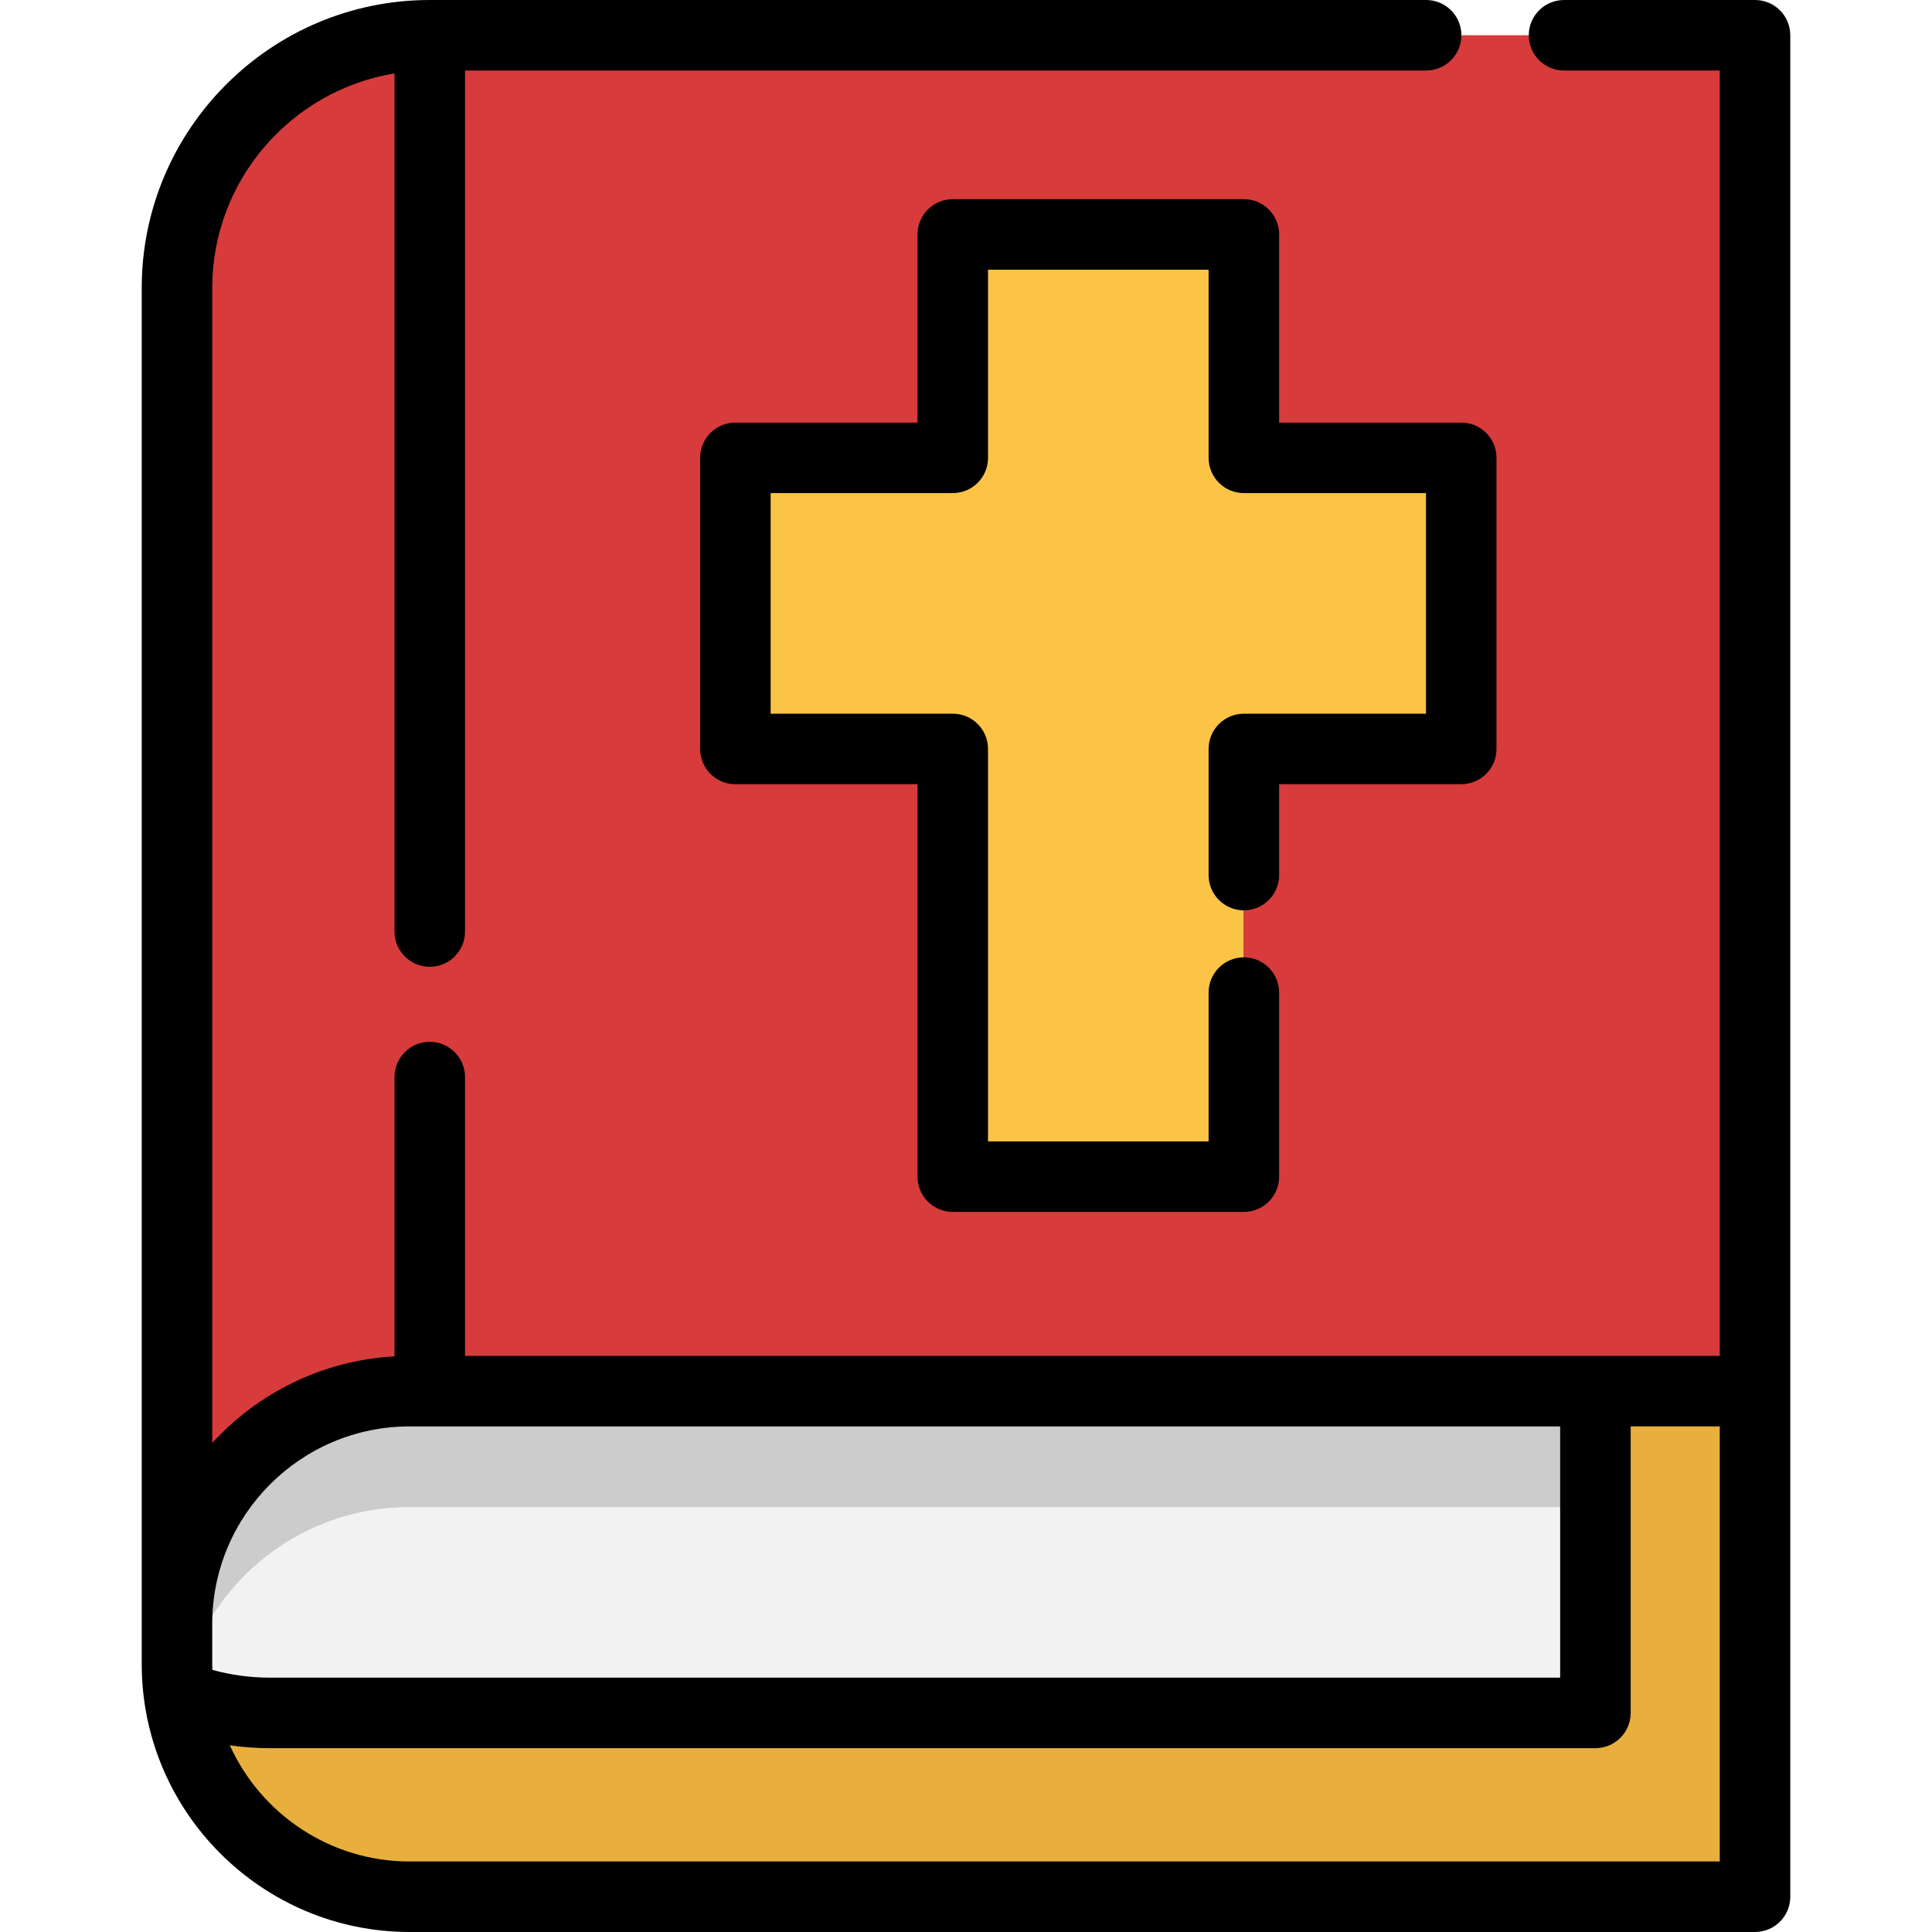
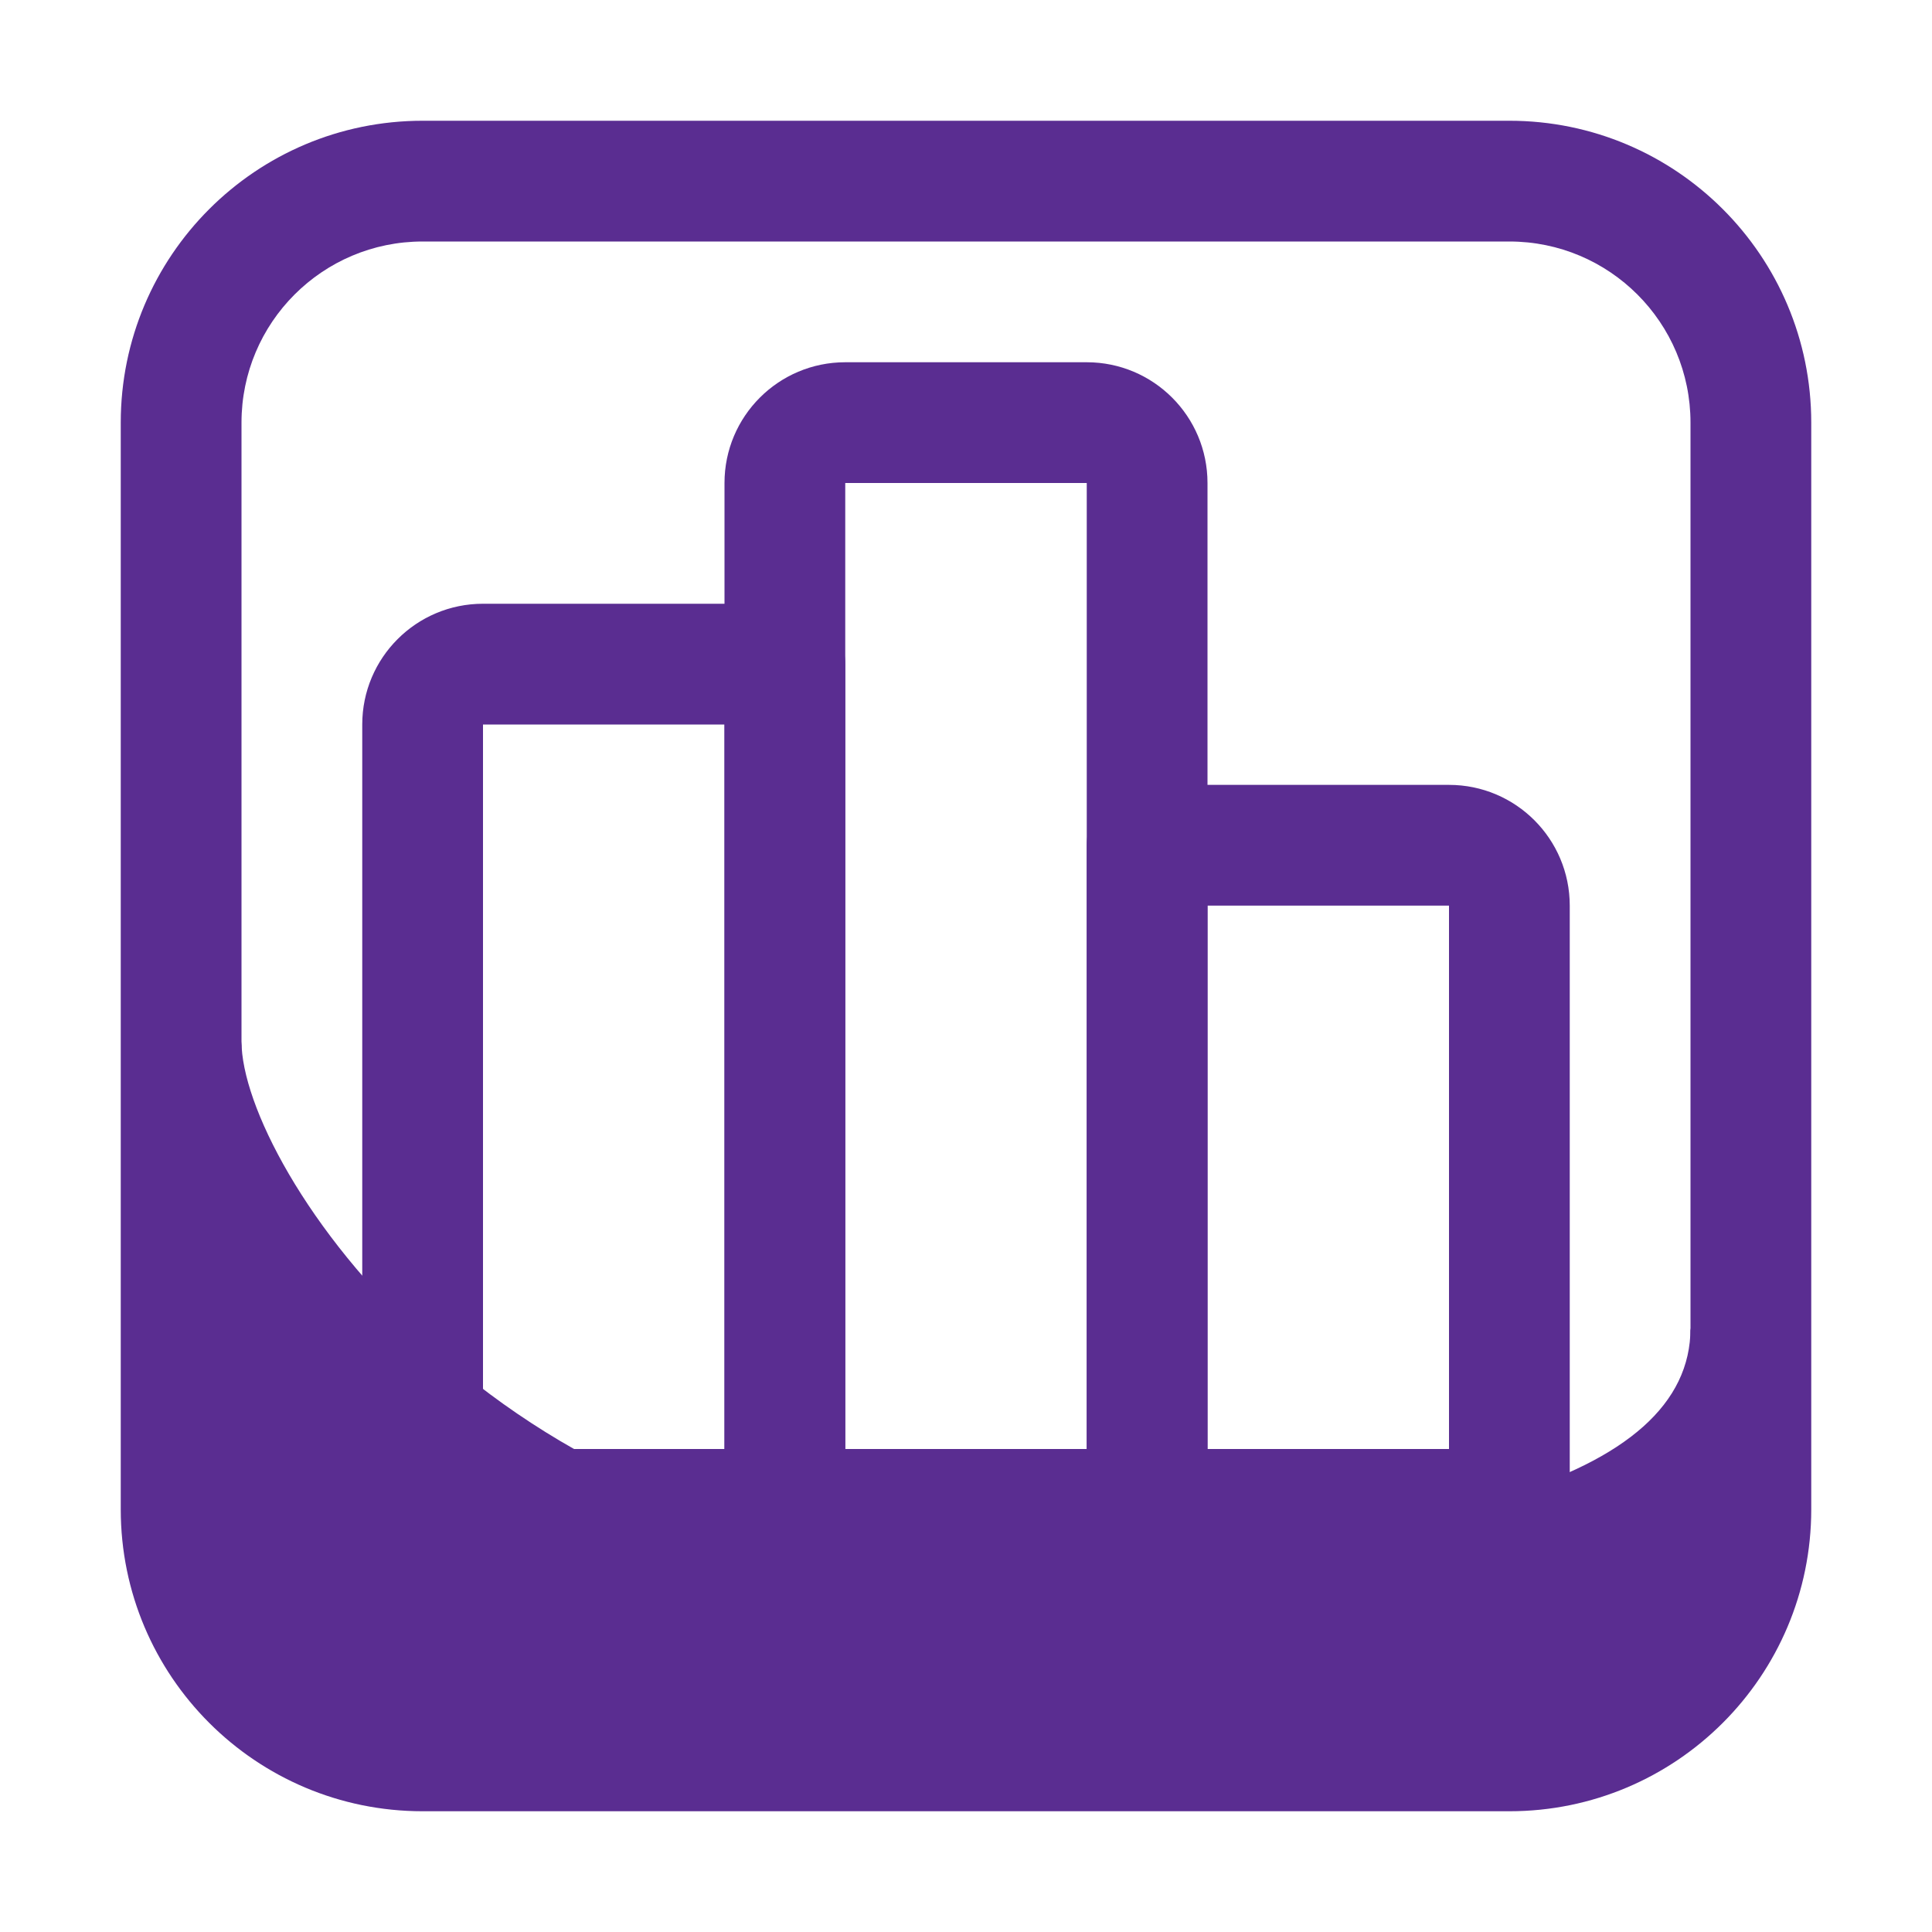
- <svg xmlns="http://www.w3.org/2000/svg" height="800px" width="800px" version="1.1" id="Layer_1" viewBox="0 0 512.001 512.001" xml:space="preserve" fill="#000000">
+ <svg xmlns="http://www.w3.org/2000/svg" fill="#5A2D91" width="800px" height="800px" viewBox="0 0 32 32">
  <g id="SVGRepo_bgCarrier" stroke-width="0" />
  <g id="SVGRepo_tracerCarrier" stroke-linecap="round" stroke-linejoin="round" />
  <g id="SVGRepo_iconCarrier">
-     <path style="fill:#d73b3b;" d="M464.988,368.672V9.345H113.782c-36.999,0-66.993,29.994-66.993,66.993l0,0v359.327" />
-     <path style="fill:#E8AF3D;" d="M464.988,368.672H108.453c-34.057,0-61.663,27.608-61.663,61.663v10.658 c0,34.057,27.608,61.664,61.663,61.664h356.535V368.672z" />
-     <path style="fill:#F2F2F2;" d="M422.693,368.68v85.263H71.477c-8.148,0-15.946-1.445-23.172-4.111l-0.872,0.125 c-0.424-2.915-0.648-5.918-0.648-8.957v-10.664c0-34.06,27.607-61.667,61.667-61.667h314.241V368.68z" />
-     <path style="fill:#CCCCCC;" d="M422.693,368.668v30.734H108.452c-30.248,0-55.401,21.777-60.658,50.505l-0.361,0.05 c-0.424-2.915-0.648-5.918-0.648-8.957v-10.664c0-34.06,27.607-61.667,61.667-61.667L422.693,368.668L422.693,368.668z" />
-     <polygon style="fill:#FCC447;" points="387.131,121.337 329.527,121.337 329.527,62.128 252.383,62.128 252.383,121.337 194.779,121.337 194.779,198.481 252.383,198.481 252.383,311.829 329.527,311.829 329.527,198.481 387.131,198.481 " />
-     <path d="M465.101,0h-50.613c-5.16,0-9.344,4.183-9.344,9.344s4.183,9.344,9.344,9.344h41.27v340.64h-332.52v-73.891 c0-5.16-4.183-9.344-9.344-9.344c-5.16,0-9.344,4.183-9.344,9.344v74.011c-19.077,1.069-36.163,9.699-48.306,22.939V76.337 c0-28.606,20.947-52.402,48.306-56.881v227.41c0,5.16,4.183,9.344,9.344,9.344c5.16,0,9.344-4.183,9.344-9.344V18.687h254.706 c5.16,0,9.344-4.183,9.344-9.344S383.103,0,377.943,0H113.894C71.801,0,37.557,34.245,37.557,76.337v364.656 c0,39.153,31.854,71.008,71.008,71.008H465.1c5.16,0,9.344-4.183,9.344-9.344V368.67V9.344C474.444,4.183,470.261,0,465.101,0z M108.564,378.014h304.896v66.583H71.594c-5.224,0-10.354-0.693-15.311-2.056c-0.015-0.516-0.04-1.03-0.04-1.55v-10.658 C56.244,401.485,79.714,378.014,108.564,378.014z M455.757,493.313H108.564c-21.172,0-39.435-12.65-47.662-30.781 c3.523,0.493,7.091,0.752,10.691,0.752h351.21c5.16,0,9.344-4.183,9.344-9.344v-75.927h23.608v115.299H455.757z" />
-     <path d="M338.982,111.993V62.126c0-5.16-4.183-9.344-9.344-9.344h-77.144c-5.16,0-9.344,4.183-9.344,9.344v49.866h-48.26 c-5.16,0-9.344,4.183-9.344,9.344v77.144c0,5.16,4.183,9.344,9.344,9.344h48.26v104.005c0,5.16,4.183,9.344,9.344,9.344h77.144 c5.16,0,9.344-4.183,9.344-9.344v-48.781c0-5.16-4.183-9.344-9.344-9.344s-9.344,4.183-9.344,9.344v39.437h-58.457V198.479 c0-5.16-4.183-9.344-9.344-9.344h-48.26v-58.457h48.26c5.16,0,9.344-4.183,9.344-9.344V71.469h58.457v49.866 c0,5.16,4.183,9.344,9.344,9.344h48.261v58.457h-48.261c-5.16,0-9.344,4.183-9.344,9.344v33.422c0,5.16,4.183,9.344,9.344,9.344 s9.344-4.183,9.344-9.344v-24.079h48.261c5.16,0,9.344-4.183,9.344-9.344v-77.143c0-5.16-4.183-9.344-9.344-9.344H338.982z" />
+     <g data-name="Layer 74" id="Layer_74">
+       <path d="M25,30H7a5,5,0,0,1-5-5V7A5,5,0,0,1,7,2H25a5,5,0,0,1,5,5V25A5,5,0,0,1,25,30ZM7,4A3,3,0,0,0,4,7V25a3,3,0,0,0,3,3H25a3,3,0,0,0,3-3V7a3,3,0,0,0-3-3Z" />
+       <path d="M13,26H7a1,1,0,0,1-1-1V12a2,2,0,0,1,2-2h5a1,1,0,0,1,1,1V25A1,1,0,0,1,13,26ZM8,24h4V12H8Z" />
+       <path d="M19,26H13a1,1,0,0,1-1-1V8a2,2,0,0,1,2-2h4a2,2,0,0,1,2,2V25A1,1,0,0,1,19,26Zm-5-2h4V8H14Z" />
+       <path d="M24,13H19a1,1,0,0,0-1,1V25a1,1,0,0,0,1,1h6a1,1,0,0,0,1-1V15A2,2,0,0,0,24,13Zm0,11H20V15h4Z" />
+       <path d="M16,25.69c-7.75,0-12-6.36-12-8.44l-.71,7.93A3.61,3.61,0,0,0,7,29H25a3.53,3.53,0,0,0,3.61-3.82L28,22C28,24.5,23.75,25.69,16,25.69Z" />
+     </g>
  </g>
</svg>
